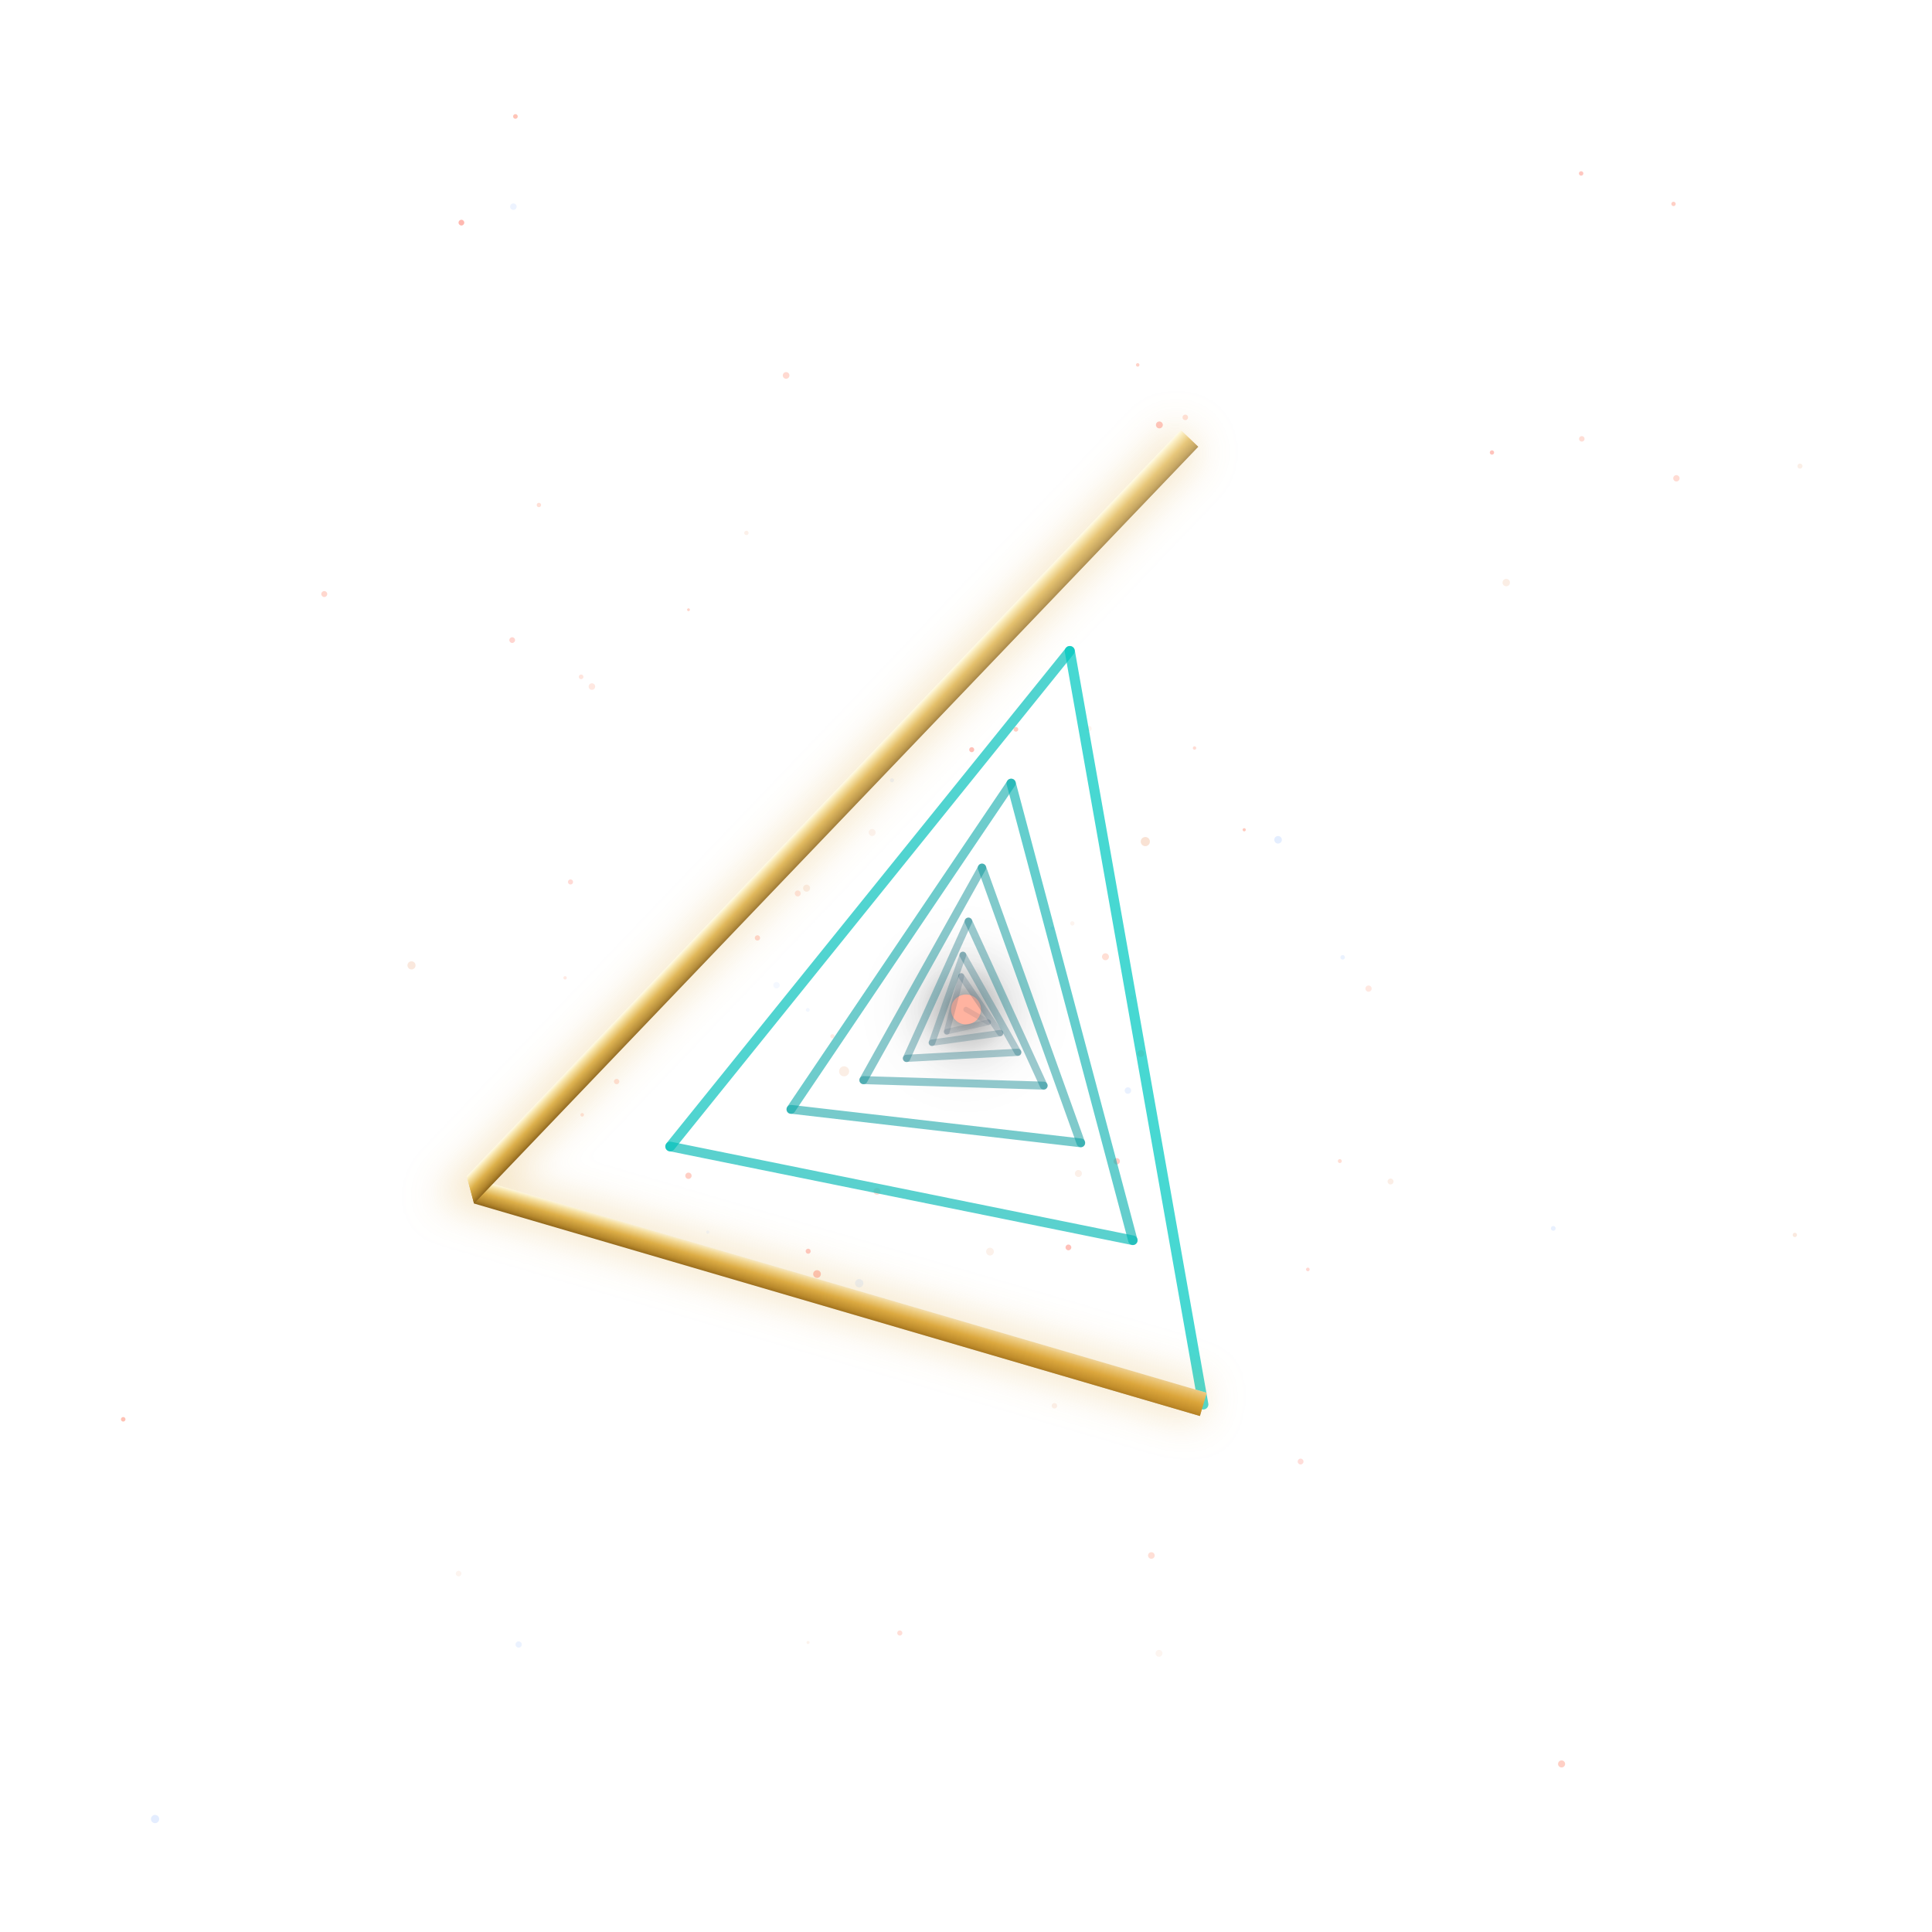
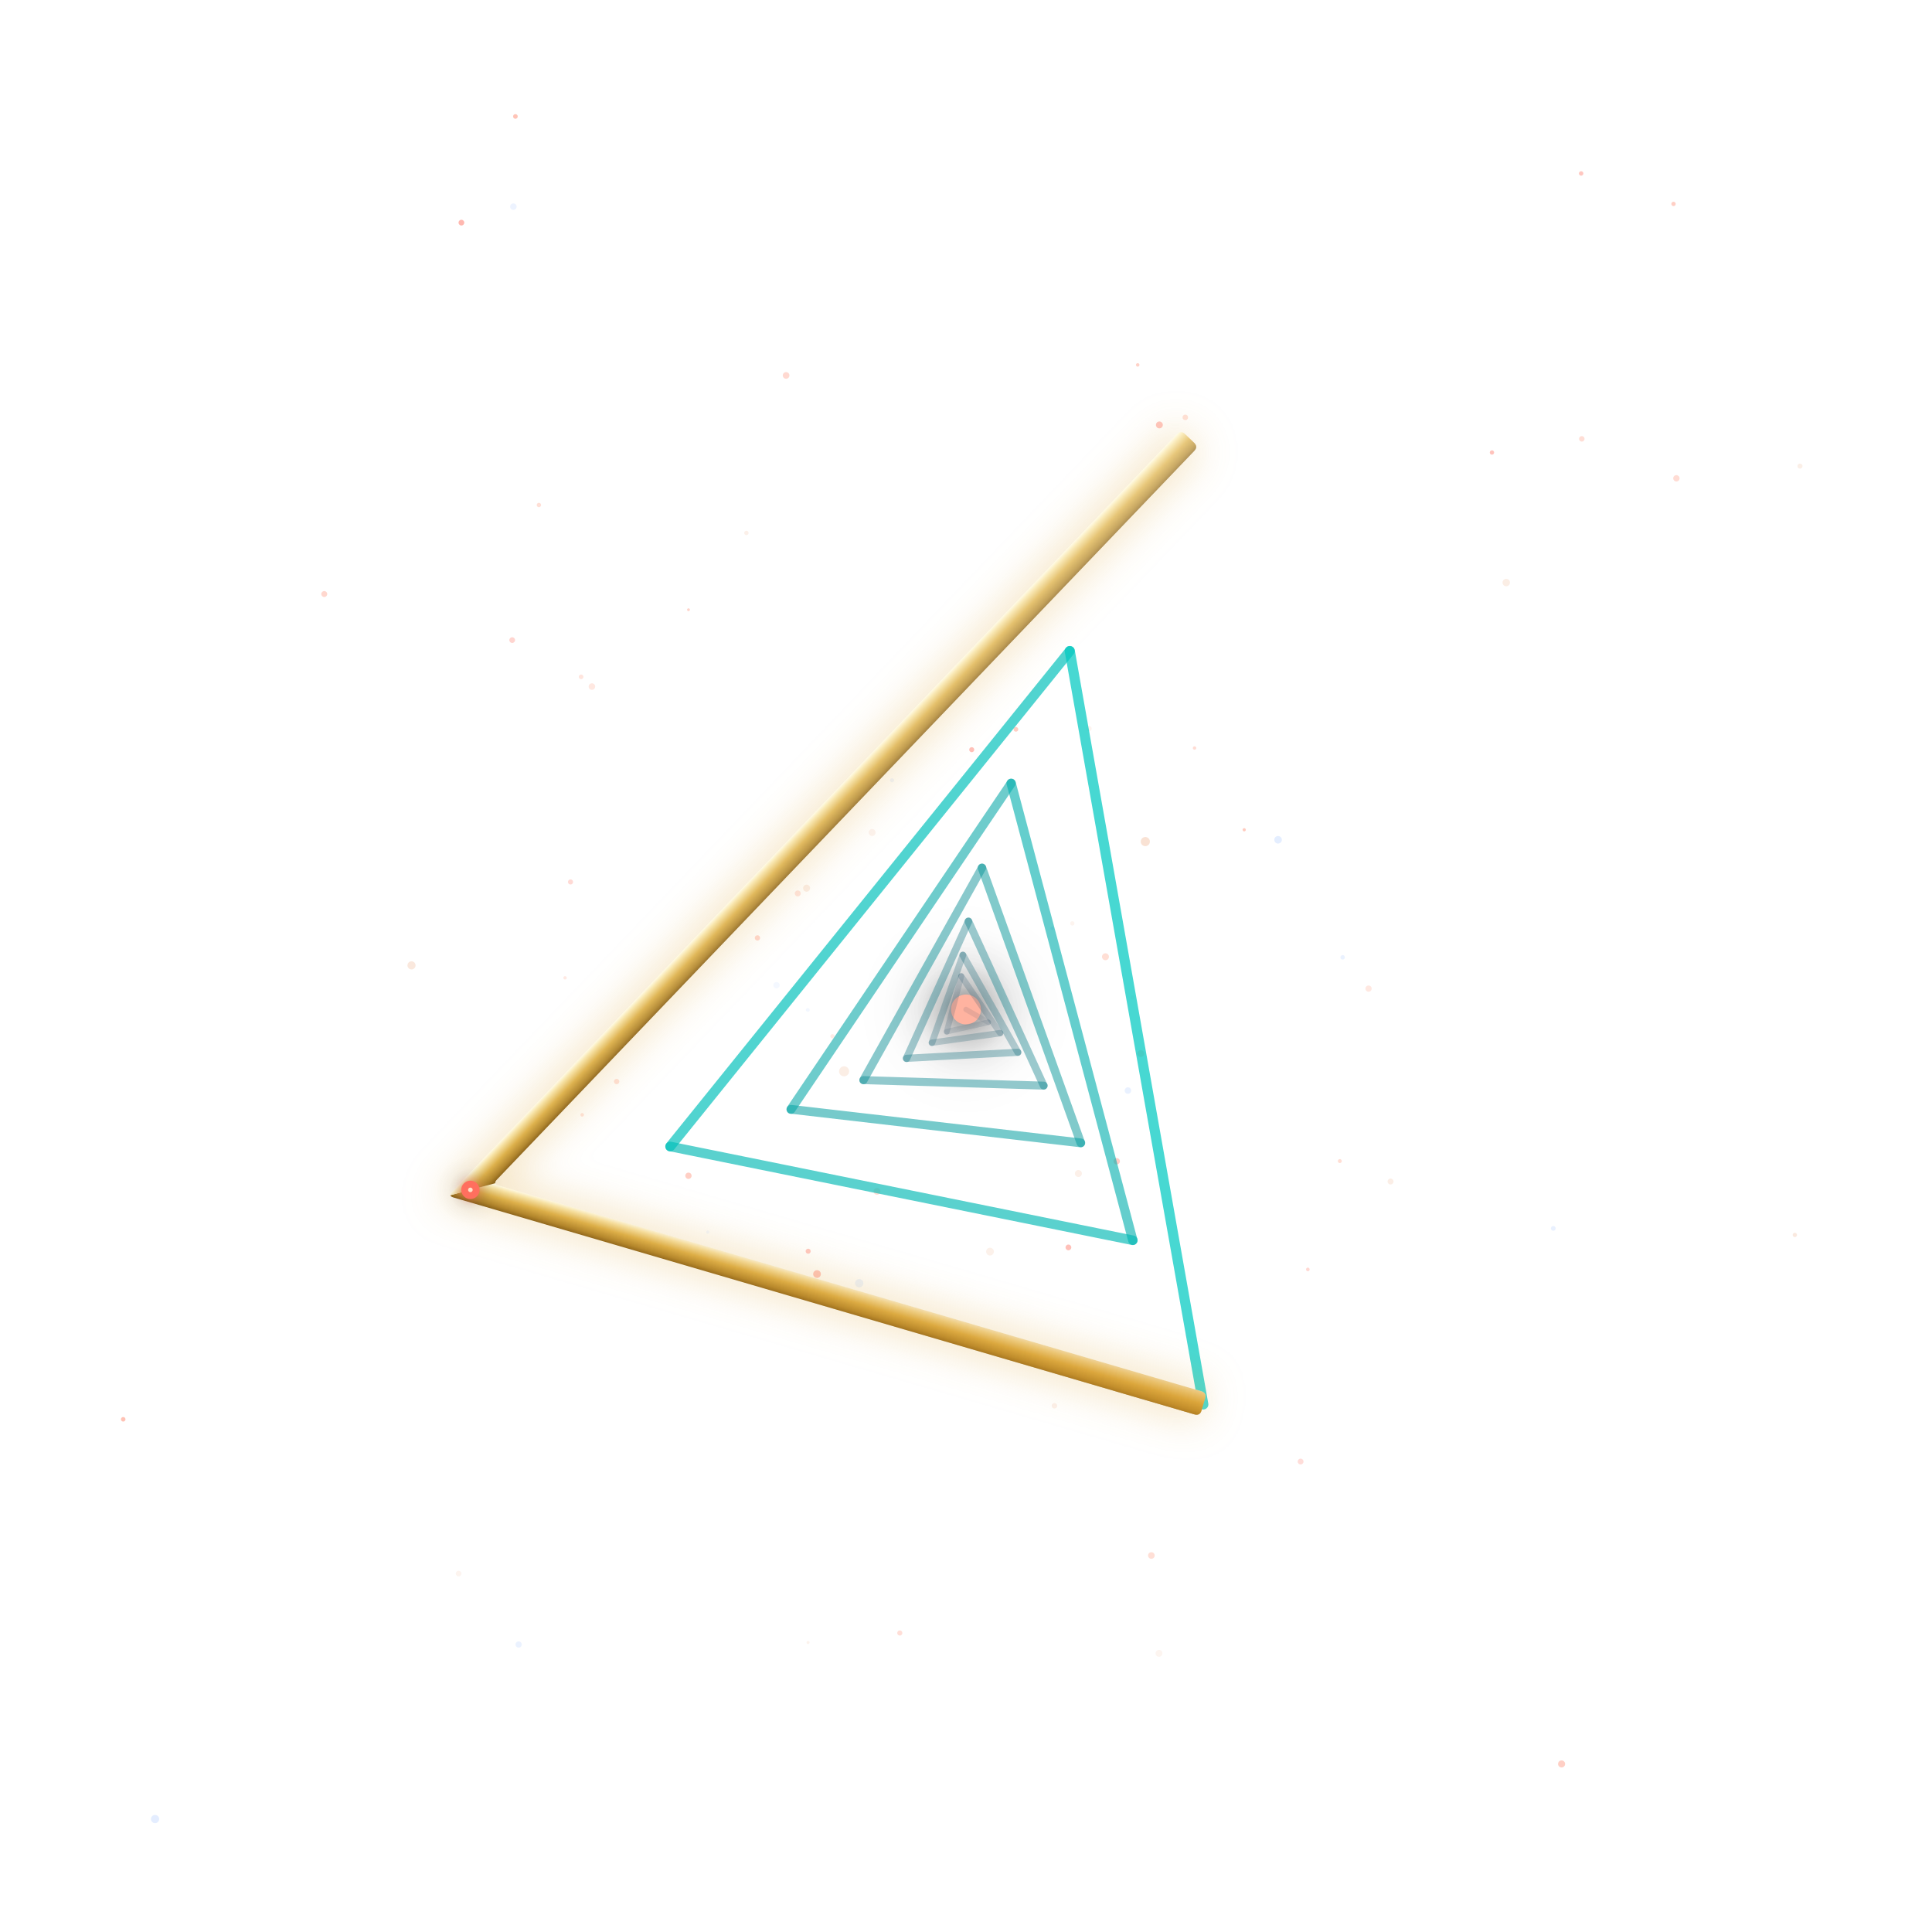
<svg xmlns="http://www.w3.org/2000/svg" viewBox="0 0 800 800" width="800" height="800" role="img" aria-label="Logo: triángulo espiral de conocimiento con nodos en cada vértice y una C final de Christian">
  <defs>
    <radialGradient id="halo-star" cx="50%" cy="50%" r="50%">
      <stop offset="0%" stop-color="currentColor" stop-opacity="0.28" />
      <stop offset="30%" stop-color="currentColor" stop-opacity="0.09" />
      <stop offset="65%" stop-color="currentColor" stop-opacity="0.02" />
      <stop offset="100%" stop-color="currentColor" stop-opacity="0" />
    </radialGradient>
    <radialGradient id="halo-nova" cx="50%" cy="50%" r="50%">
      <stop offset="0%" stop-color="currentColor" stop-opacity="0.16" />
      <stop offset="40%" stop-color="currentColor" stop-opacity="0.05" />
      <stop offset="75%" stop-color="currentColor" stop-opacity="0.01" />
      <stop offset="100%" stop-color="currentColor" stop-opacity="0" />
    </radialGradient>
    <filter id="halo-blur" x="-80%" y="-80%" width="260%" height="260%">
      <feGaussianBlur stdDeviation="8" />
    </filter>
  </defs>
  <defs>
    <linearGradient id="c-perp-1" gradientUnits="userSpaceOnUse" x1="499.67" y1="576.74" x2="496.86" y2="586.33">
      <stop offset="0%" stop-color="#fffbe6" />
      <stop offset="16%" stop-color="#f8e4a8" />
      <stop offset="50%" stop-color="#ddb04a" />
      <stop offset="84%" stop-color="#b1852c" />
      <stop offset="100%" stop-color="#8f661c" />
    </linearGradient>
    <linearGradient id="c-perp-2" gradientUnits="userSpaceOnUse" x1="488.93" y1="178.07" x2="496.15" y2="184.98">
      <stop offset="0%" stop-color="#fffbe6" />
      <stop offset="16%" stop-color="#f8e4a8" />
      <stop offset="50%" stop-color="#ddb04a" />
      <stop offset="84%" stop-color="#b1852c" />
      <stop offset="100%" stop-color="#8f661c" />
    </linearGradient>
-     <linearGradient id="c-tint-1" gradientUnits="userSpaceOnUse" x1="499.67" y1="576.74" x2="193.26" y2="487.04">
+     <linearGradient id="c-tint-1" gradientUnits="userSpaceOnUse" x1="499.67" y1="576.74" x2="204.08" y2="490.21">
      <stop offset="0%" stop-color="#d99a2b" stop-opacity="0.5" />
      <stop offset="100%" stop-color="#d99a2b" stop-opacity="0" />
    </linearGradient>
-     <linearGradient id="c-tint-2" gradientUnits="userSpaceOnUse" x1="193.26" y1="487.04" x2="488.93" y2="178.07">
+     <linearGradient id="c-tint-2" gradientUnits="userSpaceOnUse" x1="204.08" y1="490.21" x2="496.15" y2="184.98">
      <stop offset="0%" stop-color="#fffbe6" stop-opacity="0" />
      <stop offset="100%" stop-color="#fffbe6" stop-opacity="0.32" />
    </linearGradient>
+     <clipPath id="c-clip-1">
+       <path d="M -964.484 802.721 L 1354.036 182.67 L 1664.062 1341.93 L -654.459 1961.981 Z" />
+     </clipPath>
+     <clipPath id="c-clip-2">
+       <path d="M -964.484 802.721 L 1354.036 182.67 L 1044.01 -976.59 L -1274.51 -356.539 Z" />
+     </clipPath>
+     <filter id="c-node-glow" x="-200%" y="-200%" width="500%" height="500%">
+       <feGaussianBlur stdDeviation="1.6" />
+     </filter>
  </defs>
  <g id="logo-background" data-name="Background">
    <circle cx="245.1" cy="284.29" r="1.352" fill="#ffb49e" opacity="0.31" />
    <circle cx="212.09" cy="265.05" r="1.188" fill="#ff6f5e" opacity="0.292" />
    <circle cx="170.4" cy="399.74" r="1.681" fill="#f6d7c4" opacity="0.567" />
    <circle cx="435.66" cy="384.38" r="0.734" fill="#cfe0ff" opacity="0.533" />
    <circle cx="313.64" cy="388.37" r="1.1" fill="#ff8a70" opacity="0.347" />
    <circle cx="436.63" cy="582.11" r="1.141" fill="#f6d7c4" opacity="0.366" />
    <circle cx="694.16" cy="198.06" r="1.318" fill="#ff8a70" opacity="0.304" />
    <circle cx="554.79" cy="480.78" r="0.818" fill="#ffb49e" opacity="0.439" />
    <circle cx="743.2" cy="511.36" r="0.893" fill="#f6d7c4" opacity="0.544" />
    <circle cx="51.02" cy="587.7" r="0.943" fill="#ff8a70" opacity="0.518" />
    <circle cx="480.07" cy="175.95" r="1.426" fill="#ff6f5e" opacity="0.405" />
    <circle cx="241.07" cy="461.62" r="0.741" fill="#ffb49e" opacity="0.358" />
    <circle cx="223.15" cy="209.11" r="0.903" fill="#ffb49e" opacity="0.423" />
    <circle cx="654.72" cy="71.82" r="0.922" fill="#ff6f5e" opacity="0.388" />
    <circle cx="529.22" cy="347.74" r="1.568" fill="#cfe0ff" opacity="0.562" />
    <circle cx="474.25" cy="348.48" r="1.897" fill="#f6d7c4" opacity="0.722" />
    <circle cx="646.62" cy="730.41" r="1.463" fill="#ff8a70" opacity="0.409" />
    <circle cx="134.27" cy="245.98" r="1.234" fill="#ff8a70" opacity="0.346" />
    <circle cx="692.97" cy="84.44" r="0.903" fill="#ff8a70" opacity="0.41" />
    <circle cx="623.7" cy="241.23" r="1.538" fill="#f6d7c4" opacity="0.437" />
    <circle cx="191.06" cy="92.19" r="1.187" fill="#ff6f5e" opacity="0.491" />
    <circle cx="64.21" cy="753.22" r="1.706" fill="#cfe0ff" opacity="0.569" />
    <circle cx="363.15" cy="493.32" r="1.412" fill="#ffb49e" opacity="0.429" />
    <circle cx="654.99" cy="181.72" r="1.143" fill="#ff8a70" opacity="0.288" />
    <circle cx="338.31" cy="527.55" r="1.596" fill="#ff6f5e" opacity="0.41" />
    <circle cx="213.42" cy="48.22" r="0.965" fill="#ff8a70" opacity="0.502" />
    <circle cx="214.76" cy="680.96" r="1.293" fill="#cfe0ff" opacity="0.42" />
    <circle cx="212.58" cy="85.57" r="1.345" fill="#cfe0ff" opacity="0.385" />
    <circle cx="745.34" cy="193.01" r="1.048" fill="#f6d7c4" opacity="0.411" />
    <circle cx="643.19" cy="508.65" r="0.984" fill="#cfe0ff" opacity="0.468" />
    <circle cx="444.03" cy="382.36" r="0.901" fill="#f6d7c4" opacity="0.264" />
    <circle cx="457.75" cy="396.17" r="1.438" fill="#ffb49e" opacity="0.433" />
    <circle cx="468.95" cy="413.04" r="0.904" fill="#f6d7c4" opacity="0.244" />
    <circle cx="472.35" cy="436.26" r="1.433" fill="#ff8a70" opacity="0.341" />
    <circle cx="467.05" cy="451.58" r="1.344" fill="#cfe0ff" opacity="0.455" />
    <circle cx="462.42" cy="480.85" r="1.306" fill="#ff6f5e" opacity="0.362" />
    <circle cx="446.54" cy="485.92" r="1.441" fill="#f6d7c4" opacity="0.379" />
    <circle cx="442.41" cy="516.53" r="1.191" fill="#ff6f5e" opacity="0.434" />
    <circle cx="409.94" cy="518.27" r="1.605" fill="#f6d7c4" opacity="0.353" />
    <circle cx="355.78" cy="531.35" r="1.722" fill="#cfe0ff" opacity="0.398" />
    <circle cx="334.65" cy="518.1" r="1.045" fill="#ff6f5e" opacity="0.385" />
    <circle cx="293.09" cy="510.17" r="0.703" fill="#cfe0ff" opacity="0.252" />
    <circle cx="285.08" cy="486.86" r="1.305" fill="#ff8a70" opacity="0.407" />
    <circle cx="255.33" cy="447.84" r="1.113" fill="#ffb49e" opacity="0.406" />
    <circle cx="233.98" cy="404.9" r="0.702" fill="#ffb49e" opacity="0.291" />
    <circle cx="236.24" cy="365.2" r="1.056" fill="#ff6f5e" opacity="0.259" />
    <circle cx="240.63" cy="280.27" r="0.959" fill="#ffb49e" opacity="0.346" />
    <circle cx="285.09" cy="252.48" r="0.585" fill="#ff8a70" opacity="0.371" />
    <circle cx="309.07" cy="220.67" r="0.903" fill="#f6d7c4" opacity="0.37" />
    <circle cx="325.51" cy="155.46" r="1.377" fill="#ff8a70" opacity="0.323" />
    <circle cx="471.1" cy="151.1" r="0.727" fill="#ff8a70" opacity="0.385" />
    <circle cx="490.8" cy="172.83" r="1.149" fill="#ffb49e" opacity="0.404" />
    <circle cx="617.79" cy="187.37" r="0.899" fill="#ff6f5e" opacity="0.416" />
    <circle cx="349.52" cy="443.61" r="2.081" fill="#f6d7c4" opacity="0.436" />
    <circle cx="344.69" cy="429.09" r="0.864" fill="#ffb49e" opacity="0.262" />
    <circle cx="334.48" cy="418.19" r="0.799" fill="#cfe0ff" opacity="0.259" />
    <circle cx="321.53" cy="407.97" r="1.32" fill="#cfe0ff" opacity="0.231" />
    <circle cx="330.33" cy="369.96" r="1.236" fill="#ff8a70" opacity="0.234" />
    <circle cx="333.99" cy="367.78" r="1.458" fill="#f6d7c4" opacity="0.438" />
    <circle cx="361.13" cy="344.72" r="1.437" fill="#f6d7c4" opacity="0.293" />
    <circle cx="369.37" cy="323.1" r="0.829" fill="#cfe0ff" opacity="0.338" />
    <circle cx="402.37" cy="310.43" r="1.044" fill="#ff6f5e" opacity="0.436" />
    <circle cx="420.67" cy="302" r="0.972" fill="#ff8a70" opacity="0.419" />
    <circle cx="450.93" cy="301.71" r="1.112" fill="#f6d7c4" opacity="0.267" />
    <circle cx="494.63" cy="309.74" r="0.707" fill="#ff8a70" opacity="0.303" />
    <circle cx="515.2" cy="343.59" r="0.666" fill="#ff8a70" opacity="0.447" />
    <circle cx="555.96" cy="396.41" r="0.927" fill="#cfe0ff" opacity="0.435" />
    <circle cx="566.69" cy="409.36" r="1.293" fill="#ffb49e" opacity="0.308" />
    <circle cx="575.8" cy="489.24" r="1.232" fill="#f6d7c4" opacity="0.42" />
    <circle cx="541.55" cy="525.64" r="0.75" fill="#ff6f5e" opacity="0.272" />
    <circle cx="538.55" cy="605.2" r="1.208" fill="#ff6f5e" opacity="0.238" />
    <circle cx="476.76" cy="644.1" r="1.374" fill="#ffb49e" opacity="0.423" />
    <circle cx="479.91" cy="684.61" r="1.422" fill="#f6d7c4" opacity="0.261" />
    <circle cx="372.59" cy="676.19" r="1.067" fill="#ff8a70" opacity="0.283" />
    <circle cx="334.6" cy="680.11" r="0.632" fill="#f6d7c4" opacity="0.305" />
    <circle cx="189.9" cy="651.58" r="1.162" fill="#f6d7c4" opacity="0.266" />
  </g>
  <g id="logo-star-0" data-name="star 0">
    <circle cx="400" cy="418" r="44.8" fill="url(#halo-nova)" color="#ffb3a0" />
    <circle cx="400" cy="418" r="26.6" fill="url(#halo-nova)" color="#ffb3a0" />
    <circle cx="400" cy="418" r="31" fill="url(#halo-star)" color="#ffb3a0" />
    <circle cx="400" cy="418" r="6.2" fill="#ffb3a0" opacity="1" />
  </g>
  <g id="logo-spiral" data-name="Spiral" stroke-linecap="round" fill="none">
    <line x1="400" y1="418" x2="409.22" y2="423.3" stroke="rgb(22,50,79)" stroke-width="2.2" opacity="0.1" />
    <line x1="409.22" y1="423.3" x2="392.03" y2="427.2" stroke="rgb(21,58,85)" stroke-width="2.311" opacity="0.134" />
    <line x1="392.03" y1="427.2" x2="398.03" y2="404.21" stroke="rgb(20,67,92)" stroke-width="2.422" opacity="0.169" />
    <line x1="398.03" y1="404.21" x2="414.14" y2="427.8" stroke="rgb(18,75,98)" stroke-width="2.533" opacity="0.203" />
    <line x1="414.14" y1="427.8" x2="385.9" y2="431.75" stroke="rgb(17,84,104)" stroke-width="2.644" opacity="0.238" />
    <line x1="385.9" y1="431.75" x2="398.71" y2="395.49" stroke="rgb(16,92,110)" stroke-width="2.756" opacity="0.272" />
    <line x1="398.71" y1="395.49" x2="421.45" y2="435.74" stroke="rgb(15,100,117)" stroke-width="2.867" opacity="0.307" />
    <line x1="421.45" y1="435.74" x2="375.38" y2="438.23" stroke="rgb(13,109,123)" stroke-width="2.978" opacity="0.341" />
    <line x1="375.38" y1="438.23" x2="401.01" y2="381.54" stroke="rgb(12,117,129)" stroke-width="3.089" opacity="0.376" />
    <line x1="401.01" y1="381.54" x2="432.16" y2="449.54" stroke="rgb(11,126,136)" stroke-width="3.2" opacity="0.41" />
    <line x1="432.16" y1="449.54" x2="357.54" y2="447.25" stroke="rgb(10,134,142)" stroke-width="3.311" opacity="0.444" />
    <line x1="357.54" y1="447.25" x2="406.62" y2="359.35" stroke="rgb(9,142,148)" stroke-width="3.422" opacity="0.479" />
    <line x1="406.62" y1="359.35" x2="447.53" y2="473.24" stroke="rgb(7,151,154)" stroke-width="3.533" opacity="0.513" />
    <line x1="447.53" y1="473.24" x2="327.54" y2="459.34" stroke="rgb(6,159,161)" stroke-width="3.644" opacity="0.548" />
    <line x1="327.54" y1="459.34" x2="418.7" y2="324.35" stroke="rgb(5,167,167)" stroke-width="3.756" opacity="0.582" />
    <line x1="418.7" y1="324.35" x2="469.07" y2="513.57" stroke="rgb(4,176,173)" stroke-width="3.867" opacity="0.617" />
    <line x1="469.07" y1="513.57" x2="277.52" y2="474.73" stroke="rgb(2,184,179)" stroke-width="3.978" opacity="0.651" />
    <line x1="277.52" y1="474.73" x2="442.97" y2="269.58" stroke="rgb(1,193,186)" stroke-width="4.089" opacity="0.686" />
    <line x1="442.97" y1="269.58" x2="498.26" y2="581.54" stroke="rgb(0,201,192)" stroke-width="4.2" opacity="0.72" />
  </g>
  <path d="M 498.262 581.535 L 194.776 492.696 L 492.54 181.524" stroke="#dfa637" stroke-width="16" opacity="0.28" fill="none" filter="url(#halo-blur)" />
  <g id="logo-c-triespiral" data-name="C TriSpiral">
-     <path d="M 499.667 576.737 L 193.264 487.043 L 196.287 498.348 L 496.857 586.334 Z" fill="url(#c-perp-1)" />
-     <path d="M 193.264 487.043 L 488.928 178.067 L 496.153 184.981 L 196.287 498.348 Z" fill="url(#c-perp-2)" />
-     <path d="M 499.667 576.737 L 193.264 487.043 L 196.287 498.348 L 496.857 586.334 Z" fill="url(#c-tint-1)" />
-     <path d="M 193.264 487.043 L 488.928 178.067 L 496.153 184.981 L 196.287 498.348 Z" fill="url(#c-tint-2)" />
+     <g clip-path="url(#c-clip-1)">
+       <path d="M 497.363 576.062 L 206.38 490.883 Q 204.076 490.208 205.736 488.474 L 494.493 186.715 Q 496.153 184.981 494.419 183.322 L 490.662 179.726 Q 488.928 178.067 487.268 179.801 L 187.134 493.449 Q 185.475 495.183 187.779 495.857 L 494.554 585.66 Q 496.857 586.334 497.531 584.031 L 498.992 579.04 Q 499.667 576.737 497.363 576.062 Z" fill="url(#c-perp-1)" />
+       <path d="M 497.363 576.062 L 206.38 490.883 Q 204.076 490.208 205.736 488.474 L 494.493 186.715 Q 496.153 184.981 494.419 183.322 L 490.662 179.726 Q 488.928 178.067 487.268 179.801 L 187.134 493.449 Q 185.475 495.183 187.779 495.857 L 494.554 585.66 Q 496.857 586.334 497.531 584.031 L 498.992 579.04 Q 499.667 576.737 497.363 576.062 Z" fill="url(#c-tint-1)" />
+     </g>
+     <g clip-path="url(#c-clip-2)">
+       <path d="M 497.363 576.062 L 206.38 490.883 Q 204.076 490.208 205.736 488.474 L 494.493 186.715 Q 496.153 184.981 494.419 183.322 L 490.662 179.726 Q 488.928 178.067 487.268 179.801 L 187.134 493.449 Q 185.475 495.183 187.779 495.857 L 494.554 585.66 Q 496.857 586.334 497.531 584.031 L 498.992 579.04 Q 499.667 576.737 497.363 576.062 Z" fill="url(#c-perp-2)" />
+       <path d="M 497.363 576.062 L 206.38 490.883 Q 204.076 490.208 205.736 488.474 L 494.493 186.715 Q 496.153 184.981 494.419 183.322 L 490.662 179.726 Q 488.928 178.067 487.268 179.801 L 187.134 493.449 Q 185.475 495.183 187.779 495.857 L 494.554 585.66 Q 496.857 586.334 497.531 584.031 L 498.992 579.04 Q 499.667 576.737 497.363 576.062 Z" fill="url(#c-tint-2)" />
+     </g>
+     <g id="logo-c-node" data-name="C node">
+       <circle cx="194.78" cy="492.7" r="14" fill="url(#halo-star)" color="#ff6f5e" />
+       <circle cx="194.78" cy="492.7" r="5" fill="#ff6f5e" opacity="0.28" filter="url(#c-node-glow)" />
+       <circle cx="194.78" cy="492.7" r="3.8" fill="#ff6f5e" />
+       <circle cx="194.78" cy="492.7" r="0.95" fill="#fff6dc" opacity="0.85" />
+     </g>
  </g>
</svg>
